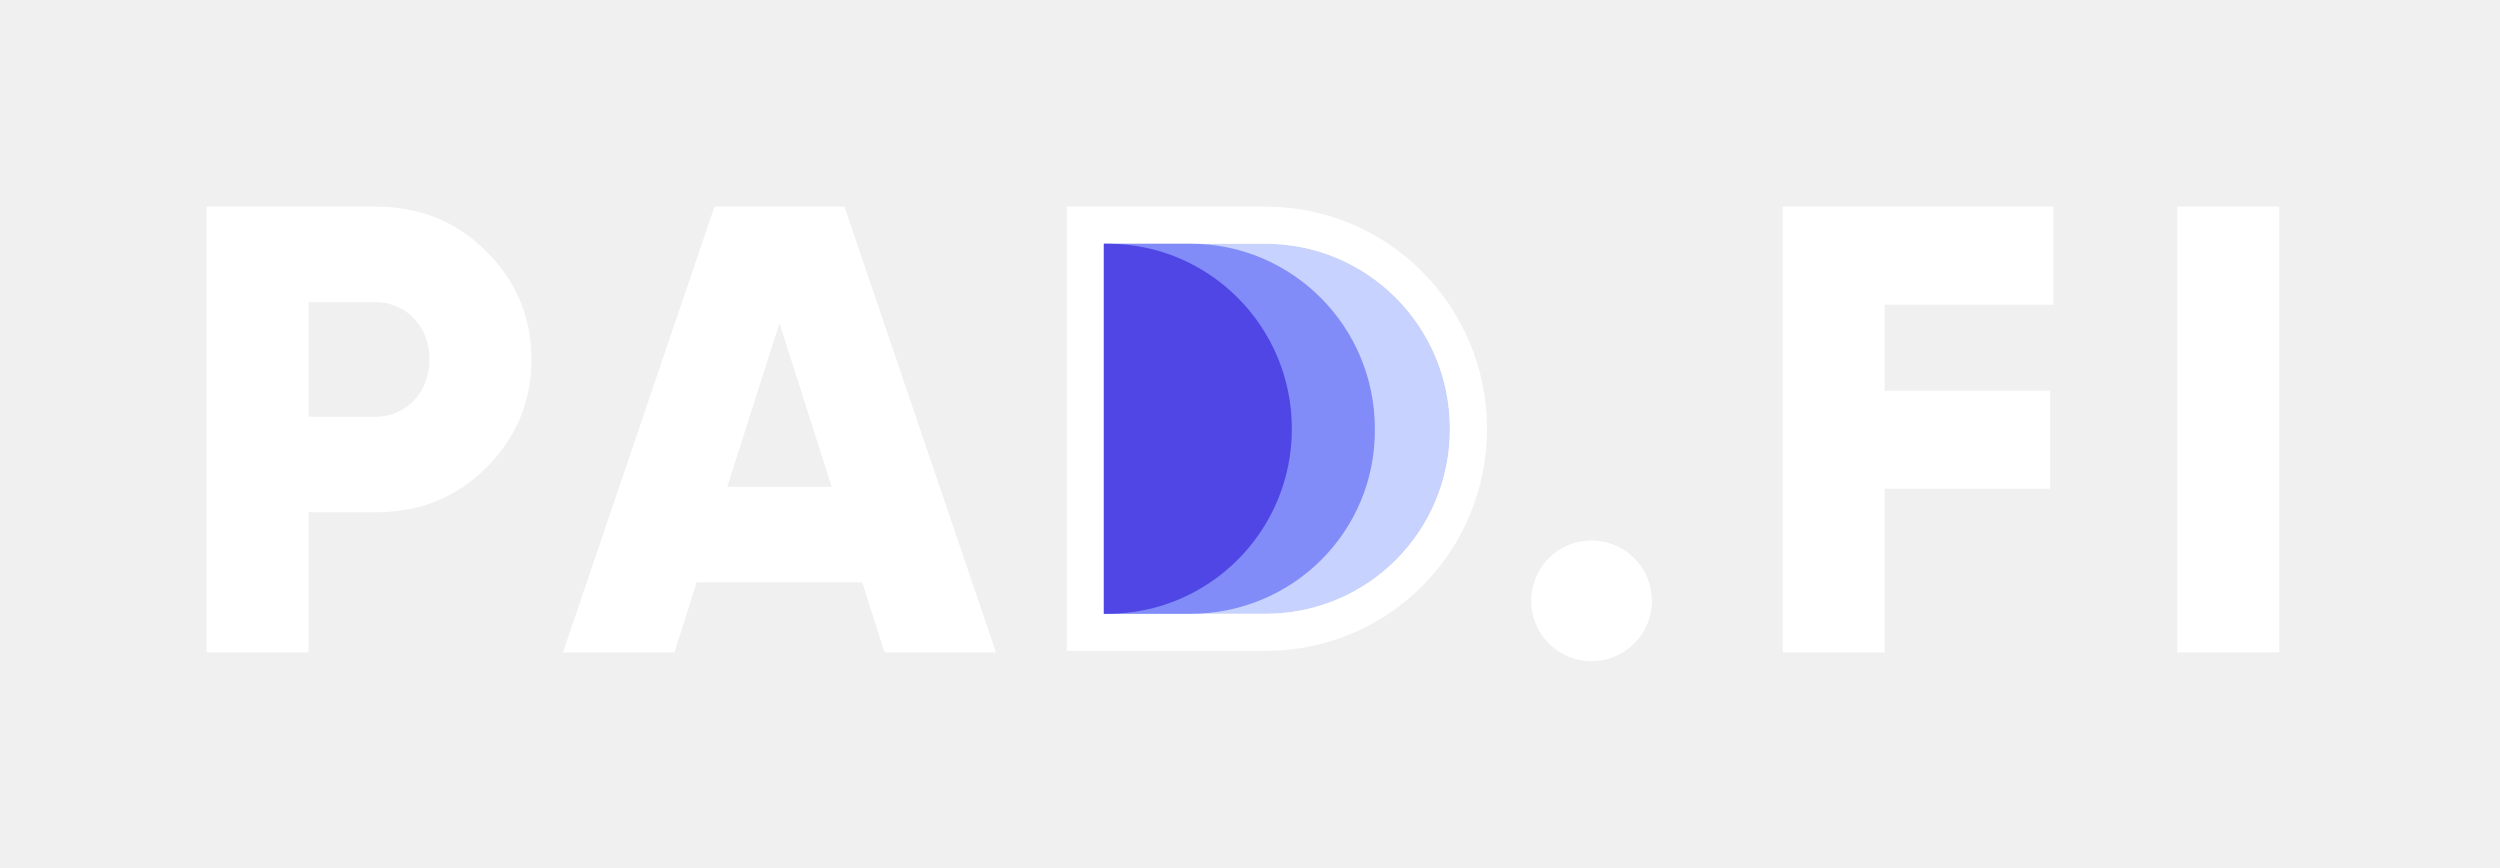
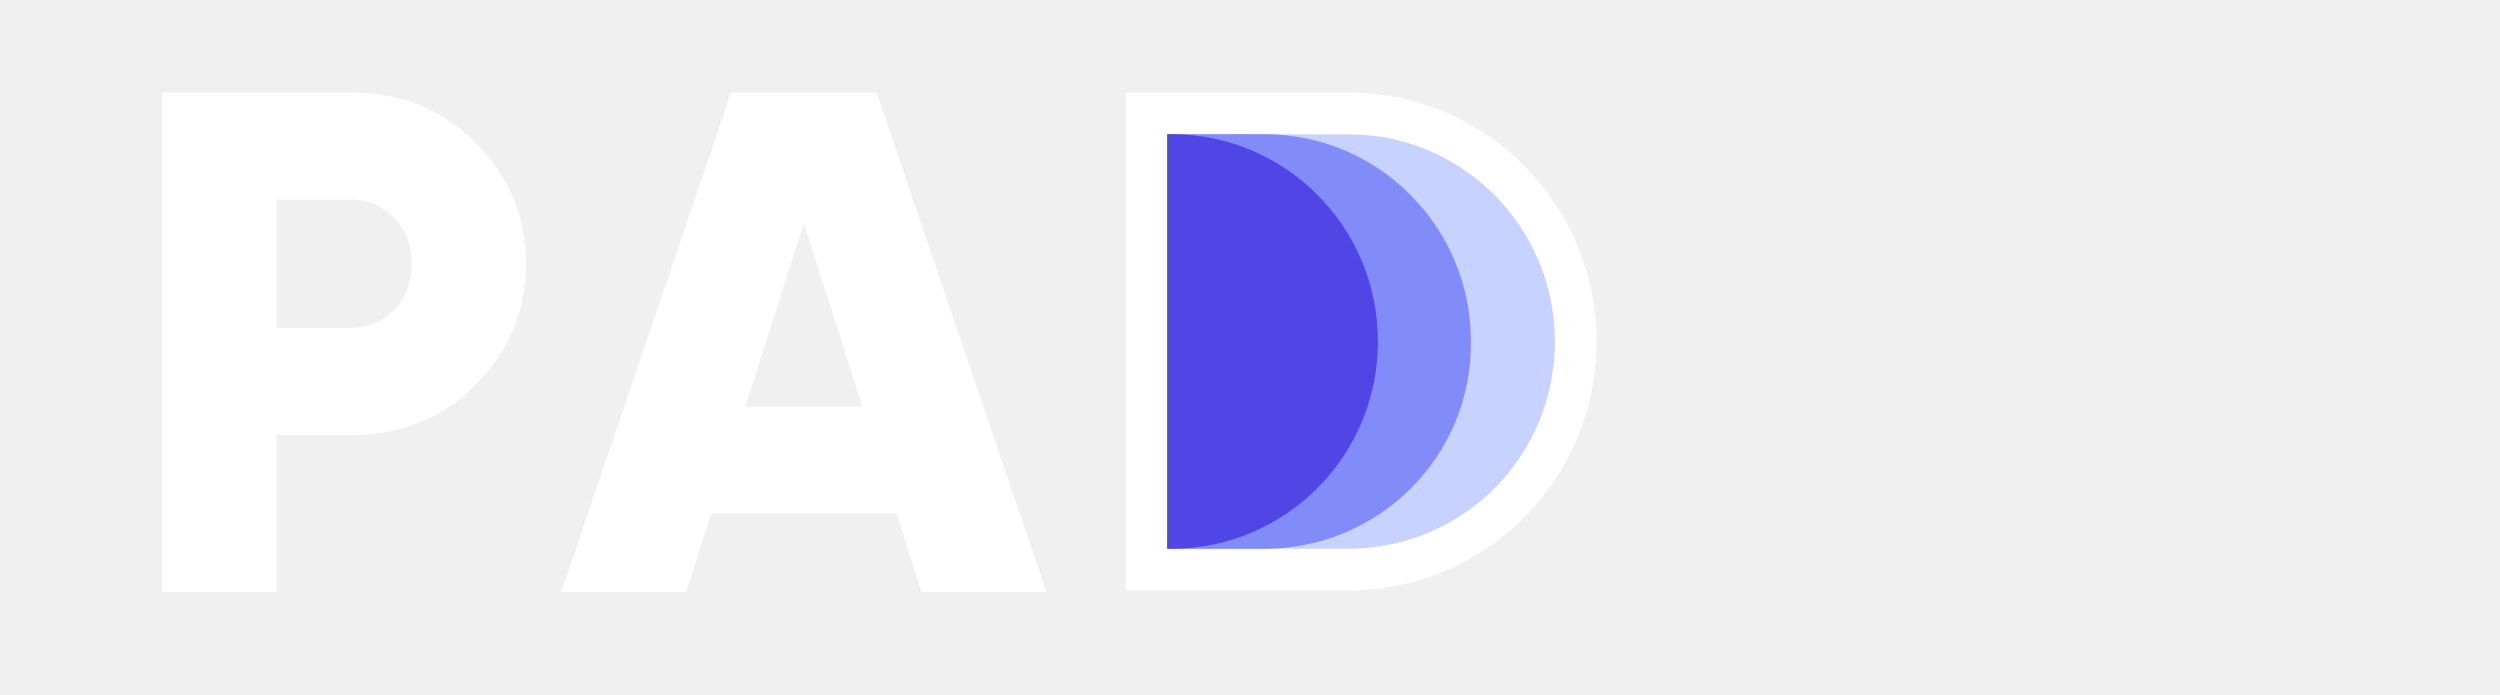
- <svg xmlns="http://www.w3.org/2000/svg" width="121" height="42" viewBox="0 0 121 42" fill="none">
-   <path d="M10 10V31.576H14.932V24.795H18.168C20.295 24.795 22.083 24.086 23.531 22.637C24.98 21.189 25.72 19.463 25.72 17.398C25.72 15.332 24.98 13.606 23.531 12.158C22.083 10.709 20.295 10 18.168 10H10ZM14.932 20.172V14.623H18.168C19.678 14.623 20.788 15.826 20.788 17.398C20.788 18.97 19.678 20.172 18.168 20.172H14.932Z" fill="white" />
-   <path d="M48.206 31.576L40.87 10H34.582L27.247 31.576H32.641L33.719 28.186H41.733L42.812 31.576H48.206ZM37.726 15.641L40.254 23.562H35.199L37.726 15.641Z" fill="white" />
-   <path d="M61.245 29.708H53.426V11.796H61.245C66.201 11.796 70.174 15.824 70.174 20.752C70.174 25.723 66.201 29.708 61.245 29.708Z" fill="#C7D2FE" />
-   <path fill-rule="evenodd" clip-rule="evenodd" d="M51.633 31.503V10H61.247C67.203 10 71.971 14.841 71.971 20.752C71.971 26.71 67.198 31.503 61.247 31.503H51.633ZM61.247 29.708C66.203 29.708 70.177 25.723 70.177 20.752C70.177 15.824 66.203 11.796 61.247 11.796H53.428V29.708H61.247Z" fill="white" />
-   <path d="M57.613 29.708H53.426V11.796H57.613C62.569 11.796 66.543 15.824 66.543 20.752C66.585 25.723 62.569 29.708 57.613 29.708Z" fill="#818CF8" />
-   <path d="M53.596 29.708H53.426V11.796H53.596C58.553 11.796 62.526 15.824 62.526 20.752C62.526 25.723 58.51 29.708 53.596 29.708Z" fill="#4F46E5" />
-   <path d="M79.095 31.145C80.236 30.004 80.236 28.155 79.095 27.014C77.955 25.874 76.105 25.874 74.965 27.014C73.824 28.155 73.824 30.004 74.965 31.145C76.105 32.285 77.955 32.285 79.095 31.145Z" fill="white" />
-   <path d="M99.385 10H86.285V31.576H91.217V23.655H99.231V18.908H91.217V14.747H99.385V10Z" fill="white" />
-   <path d="M105.381 31.576H110.313V10H105.381V31.576Z" fill="white" />
+ <svg xmlns="http://www.w3.org/2000/svg" width="108" height="30" viewBox="0 0 108 30" fill="none">
+   <path d="M7 4V25.576H11.932V18.795H15.168C17.295 18.795 19.083 18.086 20.531 16.637C21.98 15.189 22.72 13.463 22.72 11.398C22.72 9.332 21.98 7.606 20.531 6.158C19.083 4.709 17.295 4 15.168 4H7ZM11.932 14.172V8.623H15.168C16.678 8.623 17.788 9.826 17.788 11.398C17.788 12.97 16.678 14.172 15.168 14.172H11.932Z" fill="white" />
+   <path d="M45.206 25.576L37.87 4H31.582L24.247 25.576H29.64L30.719 22.186H38.733L39.812 25.576H45.206ZM34.726 9.641L37.254 17.562H32.199L34.726 9.641Z" fill="white" />
+   <path d="M58.245 23.708H50.426V5.796H58.245C63.201 5.796 67.174 9.824 67.174 14.752C67.174 19.723 63.201 23.708 58.245 23.708Z" fill="#C7D2FE" />
+   <path fill-rule="evenodd" clip-rule="evenodd" d="M48.631 25.503V4H58.245C64.201 4 68.969 8.841 68.969 14.752C68.969 20.71 64.196 25.503 58.245 25.503H48.631ZM58.245 23.708C63.201 23.708 67.175 19.723 67.175 14.752C67.175 9.824 63.201 5.796 58.245 5.796H50.426V23.708H58.245Z" fill="white" />
+   <path d="M54.613 23.708H50.426V5.796H54.613C59.569 5.796 63.543 9.824 63.543 14.752C63.585 19.723 59.569 23.708 54.613 23.708Z" fill="#818CF8" />
+   <path d="M50.596 23.708H50.426V5.796H50.596C55.553 5.796 59.526 9.824 59.526 14.752C59.526 19.723 55.51 23.708 50.596 23.708Z" fill="#4F46E5" />
</svg>
